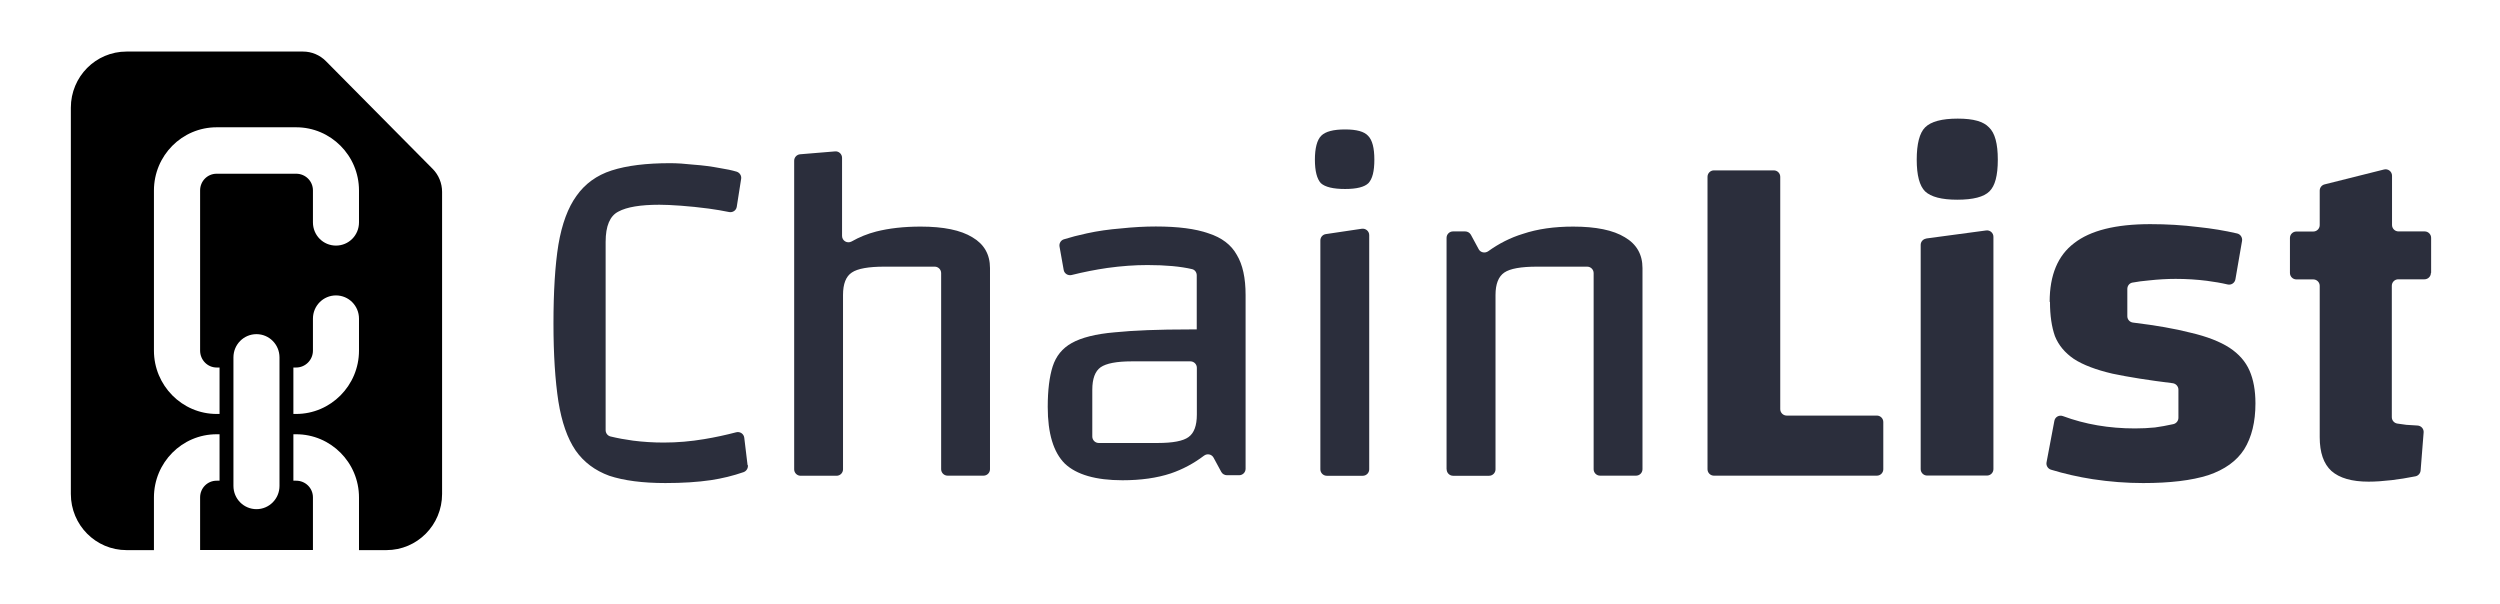
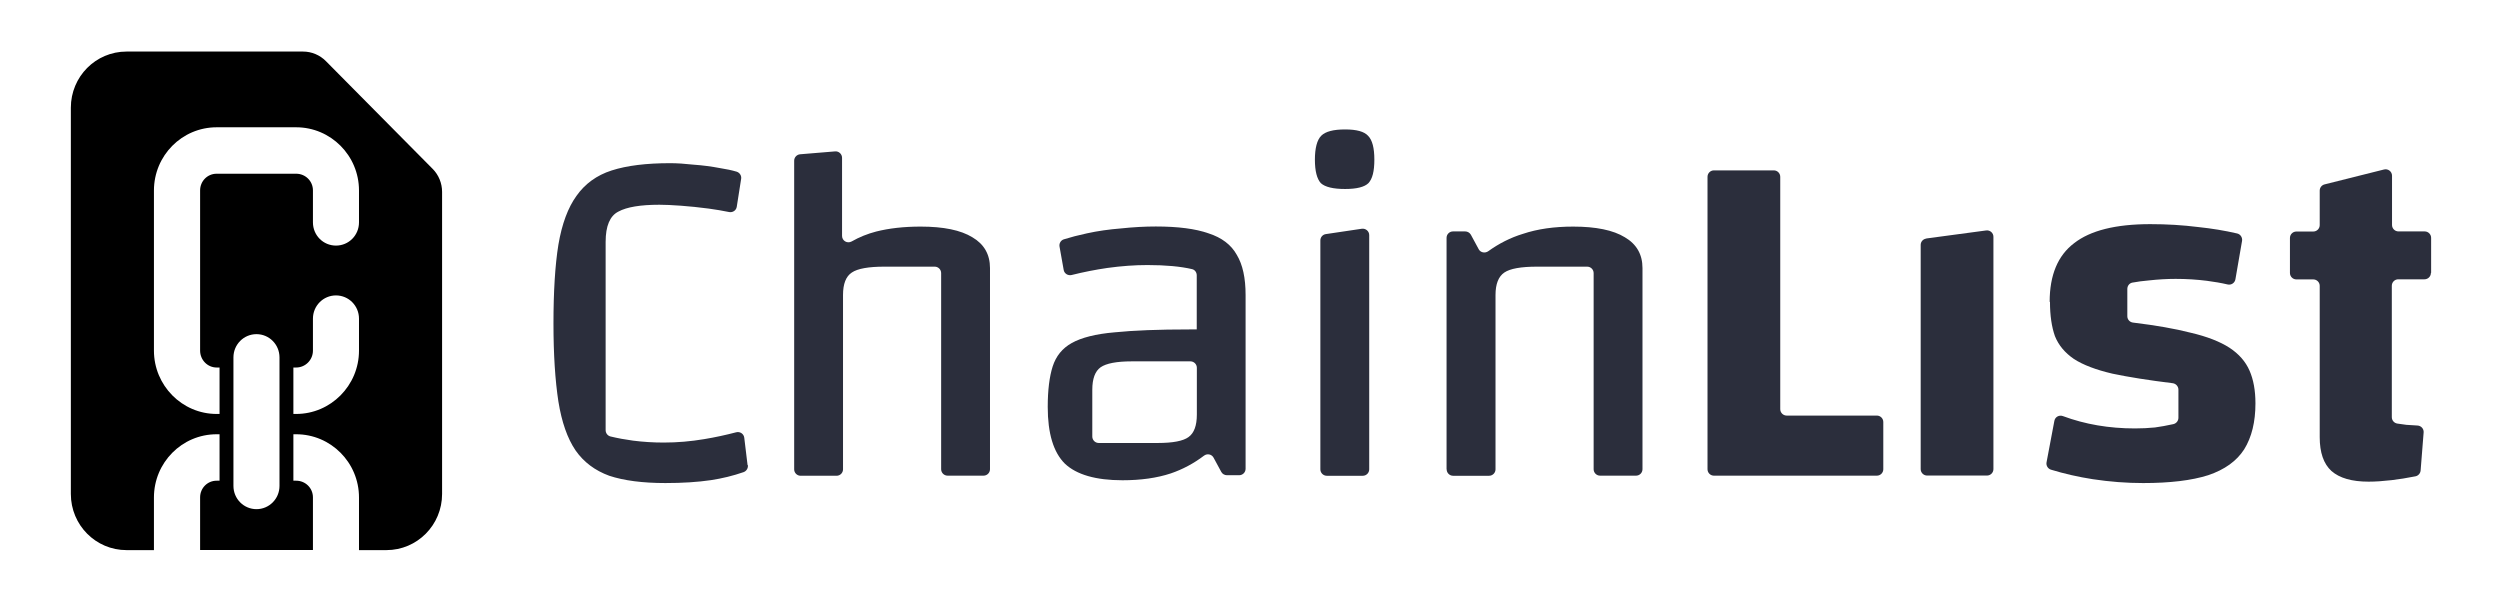
<svg xmlns="http://www.w3.org/2000/svg" width="501" height="121" viewBox="0 0 501 121" fill="none">
  <path d="M86.716 33.855L65.311 12.25C64.105 11.034 62.458 10.333 60.742 10.333H25.353C19.184 10.333 14.198 15.36 14.198 21.58V98.996C14.198 105.216 19.184 110.243 25.353 110.243H30.849V99.698C30.849 92.707 36.461 87.025 43.419 87.025H43.998V96.331H43.419C41.563 96.331 40.102 97.827 40.102 99.674V110.219H62.713V99.674C62.713 97.804 61.206 96.331 59.35 96.331H58.794V87.025H59.35C66.284 87.025 71.943 92.683 71.943 99.698V110.243H77.439C83.608 110.243 88.594 105.216 88.594 98.996V38.461C88.594 36.731 87.921 35.071 86.716 33.855V33.855ZM56.011 97.383C56.011 99.955 53.947 102.036 51.396 102.036C48.845 102.036 46.781 99.955 46.781 97.383V71.616C46.781 69.044 48.845 66.963 51.396 66.963C53.947 66.963 56.011 69.044 56.011 71.616V97.383ZM71.943 70.26C71.943 77.251 66.284 82.956 59.35 82.956H58.794V73.65H59.35C61.206 73.65 62.713 72.131 62.713 70.26V63.854C62.713 61.282 64.777 59.201 67.328 59.201C69.879 59.201 71.943 61.282 71.943 63.854V70.26V70.26ZM71.943 44.564C71.943 47.159 69.879 49.217 67.328 49.217C64.777 49.217 62.713 47.159 62.713 44.564V38.157C62.713 36.287 61.206 34.814 59.35 34.814H43.419C41.563 34.814 40.102 36.31 40.102 38.157V70.26C40.102 72.131 41.586 73.65 43.419 73.65H43.998V82.956H43.419C36.484 82.956 30.849 77.251 30.849 70.26V38.181C30.849 31.189 36.461 25.508 43.419 25.508H59.35C66.284 25.508 71.943 31.166 71.943 38.181V44.587V44.564Z" fill="url(#paint0_linear_1077_11221)" />
  <path d="M149.878 93.218C149.943 93.819 149.599 94.399 149.019 94.614C146.916 95.344 144.726 95.88 142.45 96.224C139.831 96.61 136.804 96.803 133.348 96.803C128.776 96.803 125.019 96.31 122.099 95.344C119.223 94.292 116.968 92.596 115.337 90.256C113.705 87.851 112.568 84.588 111.902 80.466C111.258 76.28 110.915 71.064 110.915 64.795C110.915 58.527 111.237 53.138 111.902 49.038C112.61 44.852 113.834 41.589 115.53 39.249C117.226 36.844 119.566 35.127 122.571 34.161C125.641 33.173 129.548 32.701 134.314 32.701C135.688 32.701 137.255 32.809 139.016 33.002C140.84 33.13 142.601 33.367 144.297 33.689C145.542 33.882 146.658 34.118 147.603 34.397C148.225 34.59 148.633 35.191 148.526 35.835L147.646 41.438C147.538 42.168 146.83 42.641 146.1 42.49C144.833 42.233 143.481 41.997 142.043 41.803C140.089 41.546 138.221 41.353 136.461 41.224C134.701 41.095 133.262 41.031 132.146 41.031C128.368 41.031 125.62 41.481 123.924 42.404C122.228 43.263 121.369 45.281 121.369 48.48V86.198C121.369 86.799 121.756 87.315 122.335 87.465C123.752 87.808 125.255 88.088 126.843 88.302C128.861 88.56 130.922 88.689 133.005 88.689C135.753 88.689 138.457 88.452 141.119 88.002C143.352 87.637 145.477 87.164 147.538 86.628C148.29 86.434 149.041 86.928 149.148 87.701L149.814 93.218H149.878Z" fill="#2B2E3C" />
  <path d="M159.152 94.033V32.206C159.152 31.541 159.667 30.983 160.333 30.918L167.353 30.339C168.104 30.274 168.748 30.875 168.748 31.627V47.277C168.748 48.264 169.8 48.865 170.659 48.393C172.204 47.513 173.857 46.847 175.596 46.397C178.151 45.752 181.113 45.409 184.505 45.409C189.078 45.409 192.534 46.117 194.874 47.556C197.214 48.93 198.395 50.99 198.395 53.717V94.033C198.395 94.741 197.815 95.321 197.107 95.321H189.894C189.185 95.321 188.605 94.741 188.605 94.033V54.726C188.605 54.017 188.026 53.438 187.317 53.438H177.249C174.05 53.438 171.861 53.824 170.702 54.618C169.521 55.391 168.941 56.894 168.941 59.127V94.055C168.941 94.763 168.362 95.343 167.653 95.343H160.44C159.732 95.343 159.152 94.763 159.152 94.055V94.033Z" fill="#2B2E3C" />
  <path d="M247.856 51.077C246.74 49.059 244.851 47.62 242.189 46.762C239.57 45.839 236.049 45.388 231.627 45.388C229.415 45.388 227.097 45.517 224.671 45.774C222.267 45.967 219.97 46.289 217.823 46.762C216.106 47.127 214.56 47.535 213.186 47.964C212.585 48.157 212.22 48.78 212.327 49.402L213.164 54.103C213.293 54.833 214.023 55.284 214.753 55.112C217.157 54.511 219.562 54.039 221.923 53.696C224.736 53.309 227.397 53.116 229.952 53.116C233.602 53.116 236.586 53.395 238.883 53.932C239.462 54.061 239.827 54.597 239.827 55.177V66.018H238.367C232.163 66.018 227.183 66.211 223.383 66.598C219.605 66.92 216.728 67.65 214.775 68.744C212.885 69.796 211.619 71.364 210.953 73.446C210.309 75.464 209.966 78.169 209.966 81.561C209.966 86.842 211.104 90.641 213.401 92.917C215.741 95.128 219.605 96.244 224.95 96.244C228.6 96.244 231.841 95.794 234.632 94.87C237.015 94.055 239.226 92.874 241.266 91.328C241.91 90.835 242.811 91.006 243.198 91.715L244.743 94.57C244.958 94.978 245.409 95.235 245.881 95.235H248.328C249.037 95.235 249.616 94.656 249.616 93.947V59.105C249.616 55.714 249.037 53.03 247.856 51.077V51.077ZM238.174 87.593C237.122 88.366 235.083 88.774 232.013 88.774H220.184C219.476 88.774 218.896 88.194 218.896 87.486V78.104C218.896 75.893 219.454 74.39 220.571 73.596C221.687 72.823 223.769 72.415 226.839 72.415H238.561C239.269 72.415 239.849 72.995 239.849 73.703V83.085C239.849 85.296 239.291 86.799 238.174 87.593V87.593Z" fill="#2B2E3C" />
  <path d="M265.696 46.914L272.909 45.841C273.681 45.733 274.39 46.334 274.39 47.107V94.057C274.39 94.765 273.81 95.345 273.102 95.345H265.889C265.18 95.345 264.601 94.765 264.601 94.057V48.181C264.601 47.536 265.073 47 265.696 46.914V46.914Z" fill="#2B2E3C" />
  <path d="M269.581 37.874C267.177 37.874 265.546 37.488 264.687 36.694C263.914 35.835 263.506 34.289 263.506 31.992C263.506 29.695 263.935 28.042 264.773 27.205C265.631 26.346 267.22 25.939 269.56 25.939C271.9 25.939 273.381 26.368 274.154 27.205C275.013 28.064 275.421 29.652 275.421 31.992C275.421 34.332 275.034 35.835 274.24 36.694C273.467 37.467 271.9 37.874 269.539 37.874H269.581Z" fill="#2B2E3C" />
  <path d="M289.89 94.034V47.664C289.89 46.956 290.47 46.376 291.178 46.376H293.625C294.098 46.376 294.527 46.634 294.763 47.042L296.33 49.94C296.695 50.627 297.597 50.798 298.241 50.348C300.388 48.802 302.706 47.621 305.175 46.87C308.116 45.882 311.465 45.41 315.265 45.41C319.837 45.41 323.293 46.119 325.633 47.557C327.973 48.931 329.154 50.992 329.154 53.718V94.034C329.154 94.743 328.574 95.322 327.866 95.322H320.653C319.944 95.322 319.365 94.743 319.365 94.034V54.727C319.365 54.019 318.785 53.439 318.077 53.439H308.009C304.81 53.439 302.62 53.825 301.461 54.62C300.302 55.414 299.701 56.895 299.701 59.128V94.056C299.701 94.764 299.121 95.344 298.413 95.344H291.199C290.491 95.344 289.911 94.764 289.911 94.056L289.89 94.034Z" fill="#2B2E3C" />
  <path d="M342.185 94.036V35.43C342.185 34.721 342.764 34.142 343.473 34.142H355.473C356.181 34.142 356.761 34.721 356.761 35.43V81.993C356.761 82.701 357.341 83.281 358.049 83.281H376.125C376.833 83.281 377.413 83.861 377.413 84.569V94.036C377.413 94.745 376.833 95.324 376.125 95.324H343.473C342.764 95.324 342.185 94.745 342.185 94.036V94.036Z" fill="#2B2E3C" />
  <path d="M386.022 47.792L398.022 46.182C398.795 46.075 399.482 46.676 399.482 47.449V94.012C399.482 94.721 398.902 95.3 398.194 95.3H386.193C385.485 95.3 384.905 94.721 384.905 94.012V49.081C384.905 48.437 385.378 47.9 386.022 47.814V47.792Z" fill="#2B2E3C" />
-   <path d="M392.247 40.022C389.113 40.022 386.966 39.464 385.785 38.348C384.669 37.232 384.111 35.128 384.111 31.994C384.111 28.859 384.669 26.648 385.785 25.532C386.966 24.351 389.156 23.771 392.333 23.771C395.51 23.771 397.485 24.351 398.601 25.532C399.782 26.648 400.362 28.795 400.362 31.994C400.362 35.192 399.804 37.253 398.687 38.348C397.571 39.464 395.424 40.022 392.226 40.022H392.247Z" fill="#2B2E3C" />
+   <path d="M392.247 40.022C389.113 40.022 386.966 39.464 385.785 38.348C384.669 37.232 384.111 35.128 384.111 31.994C384.111 28.859 384.669 26.648 385.785 25.532C386.966 24.351 389.156 23.771 392.333 23.771C395.51 23.771 397.485 24.351 398.601 25.532C399.782 26.648 400.362 28.795 400.362 31.994C400.362 35.192 399.804 37.253 398.687 38.348C397.571 39.464 395.424 40.022 392.226 40.022H392.247Z" fill="2B2E3C" />
  <path d="M410.752 60.482C410.752 55.136 412.384 51.208 415.647 48.739C418.91 46.185 423.997 44.918 430.91 44.918C434.238 44.918 437.436 45.111 440.506 45.498C443.211 45.777 445.809 46.206 448.32 46.786C448.986 46.936 449.415 47.601 449.308 48.267L447.977 55.974C447.848 56.704 447.14 57.176 446.41 57.004C445.143 56.704 443.748 56.468 442.266 56.274C440.248 56.017 438.145 55.888 435.998 55.888C434.238 55.888 432.477 55.995 430.717 56.188C429.45 56.296 428.312 56.446 427.304 56.639C426.702 56.768 426.316 57.305 426.316 57.906V63.38C426.316 64.024 426.81 64.582 427.475 64.647C432.048 65.205 435.869 65.87 438.96 66.665C442.288 67.437 444.907 68.468 446.796 69.692C448.685 70.937 450.016 72.461 450.811 74.286C451.583 76.046 451.991 78.236 451.991 80.833C451.991 84.547 451.24 87.617 449.737 90.043C448.234 92.383 445.83 94.122 442.503 95.238C439.175 96.29 434.839 96.805 429.493 96.805C426.166 96.805 422.795 96.547 419.403 96.032C416.484 95.581 413.672 94.937 411.01 94.122C410.387 93.928 410.001 93.284 410.129 92.64L411.697 84.332C411.847 83.538 412.663 83.109 413.414 83.388C417.858 85.041 422.667 85.857 427.84 85.857C429.214 85.857 430.545 85.792 431.855 85.663C432.949 85.513 434.173 85.299 435.526 84.998C436.127 84.869 436.556 84.332 436.556 83.731V78.085C436.556 77.441 436.062 76.883 435.418 76.797C430.524 76.196 426.509 75.552 423.353 74.887C420.026 74.114 417.45 73.126 415.625 71.946C413.8 70.701 412.534 69.176 411.804 67.352C411.16 65.527 410.816 63.23 410.816 60.503L410.752 60.482Z" fill="#2B2E3C" />
  <path d="M487.198 54.685V47.665C487.198 46.956 486.619 46.377 485.91 46.377H480.651C479.942 46.377 479.362 45.797 479.362 45.089V35.214C479.362 34.376 478.568 33.754 477.752 33.968L465.838 36.953C465.258 37.103 464.872 37.618 464.872 38.198V45.11C464.872 45.819 464.292 46.398 463.584 46.398H460.192C459.483 46.398 458.904 46.978 458.904 47.686V54.706C458.904 55.415 459.483 55.994 460.192 55.994H463.584C464.292 55.994 464.872 56.574 464.872 57.282V87.616C464.872 90.686 465.645 92.94 467.212 94.378C468.843 95.817 471.334 96.525 474.661 96.525C476.035 96.525 477.559 96.418 479.255 96.224C480.736 96.053 482.346 95.795 484.064 95.452C484.622 95.344 485.051 94.85 485.094 94.271L485.695 86.671C485.76 85.942 485.202 85.319 484.472 85.276C483.742 85.233 483.033 85.19 482.411 85.147H482.325C481.724 85.061 481.101 84.975 480.457 84.889C479.813 84.804 479.32 84.267 479.32 83.602V57.261C479.32 56.552 479.899 55.973 480.608 55.973H485.867C486.576 55.973 487.155 55.393 487.155 54.685H487.198Z" fill="#2B2E3C" />
  <defs>
    <linearGradient id="paint0_linear_1077_11221" x1="51.396" y1="10.333" x2="51.396" y2="110.243" gradientUnits="userSpaceOnUse">
      <stop stopColor="#ff3833" />
      <stop offset="1" stopColor="#ff3833" />
    </linearGradient>
  </defs>
</svg>
